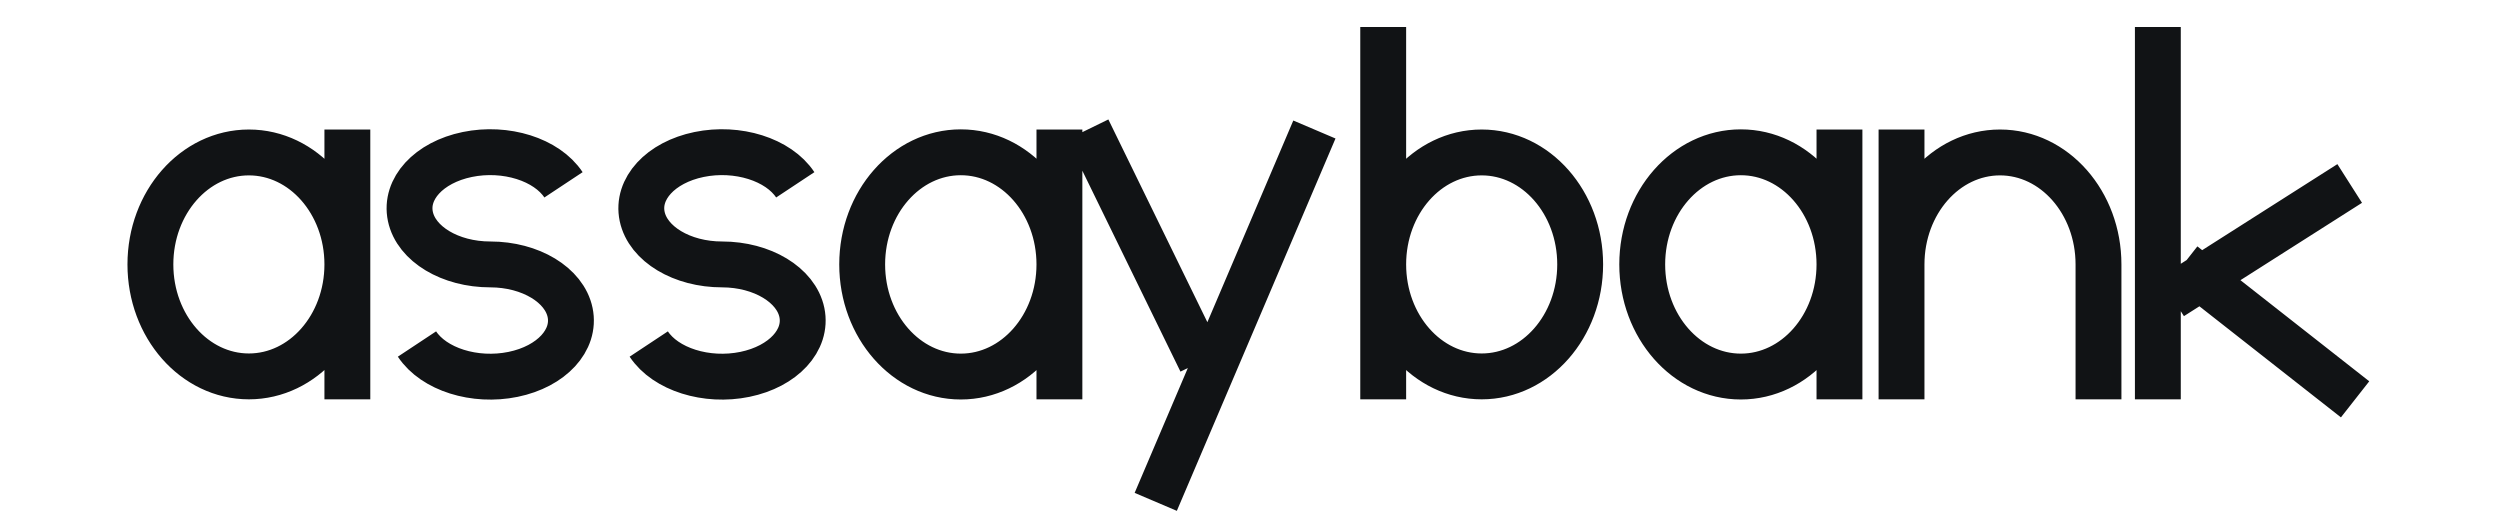
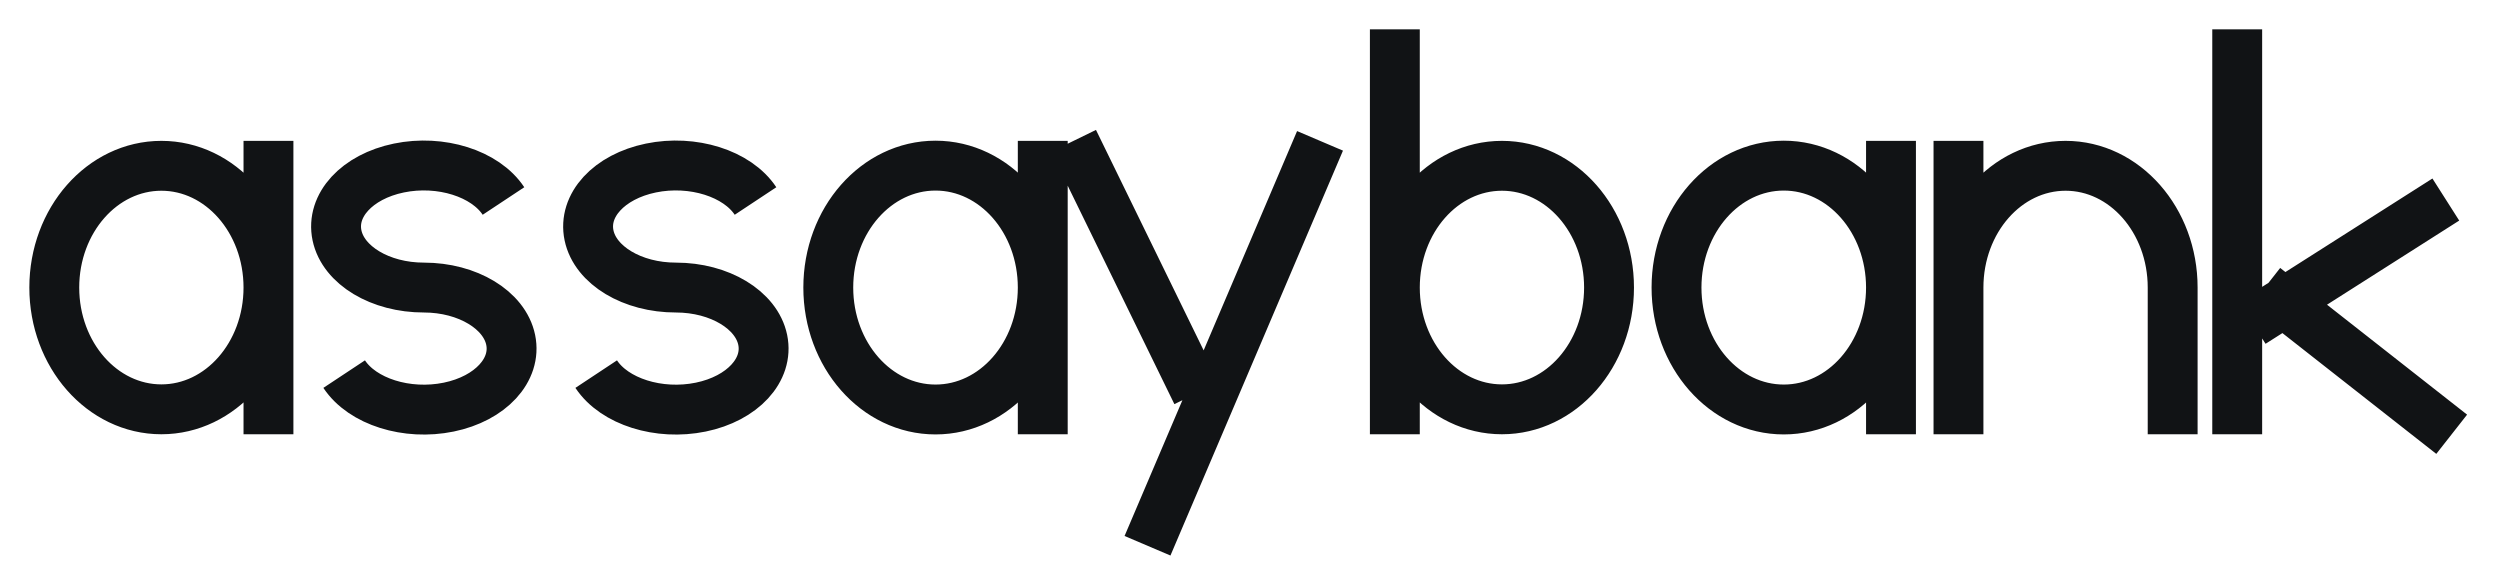
- <svg xmlns="http://www.w3.org/2000/svg" viewBox="-10 -48.0 852.066 196.0" width="208" height="44" role="img" aria-label="assaybank">
+ <svg xmlns="http://www.w3.org/2000/svg" viewBox="-10 -48.0 852.066 196.0" width="213" height="49" role="img" aria-label="assaybank">
  <path d="M8.5 50.0 A 36.5 41.5 0 1 1 81.5 50.0 A 36.5 41.5 0 1 1 8.5 50.0 M81.5 0 V 100.0 M161.6 20.5 A 29.9 20.8 0 1 0 134.5 50.0 A 29.9 20.8 0 1 1 107.3 79.5 M247.5 20.5 A 29.9 20.8 0 1 0 220.4 50.0 A 29.9 20.8 0 1 1 193.2 79.5 M272.3 50.0 A 36.5 41.5 0 1 1 345.4 50.0 A 36.5 41.5 0 1 1 272.3 50.0 M345.4 0 V 100.0 M355.9 0 L397.9 86.0 M439.9 0 L381.1 138.0 M465.4 -38.0 V 100.0 M465.4 50.0 A 36.5 41.5 0 1 1 538.4 50.0 A 36.5 41.5 0 1 1 465.4 50.0 M561.4 50.0 A 36.5 41.5 0 1 1 634.5 50.0 A 36.5 41.5 0 1 1 561.4 50.0 M634.5 0 V 100.0 M657.5 0 V 100.0 M657.5 50.0 A 36.5 41.5 0 0 1 730.5 50.0 V 100.0 M752.5 -38.0 V 100.0 M823.6 20.0 L757.6 62.0 M761.9 50.0 L825.6 100.0" fill="none" stroke="#111315" stroke-width="17.0" stroke-linecap="butt" stroke-linejoin="miter" />
</svg>
